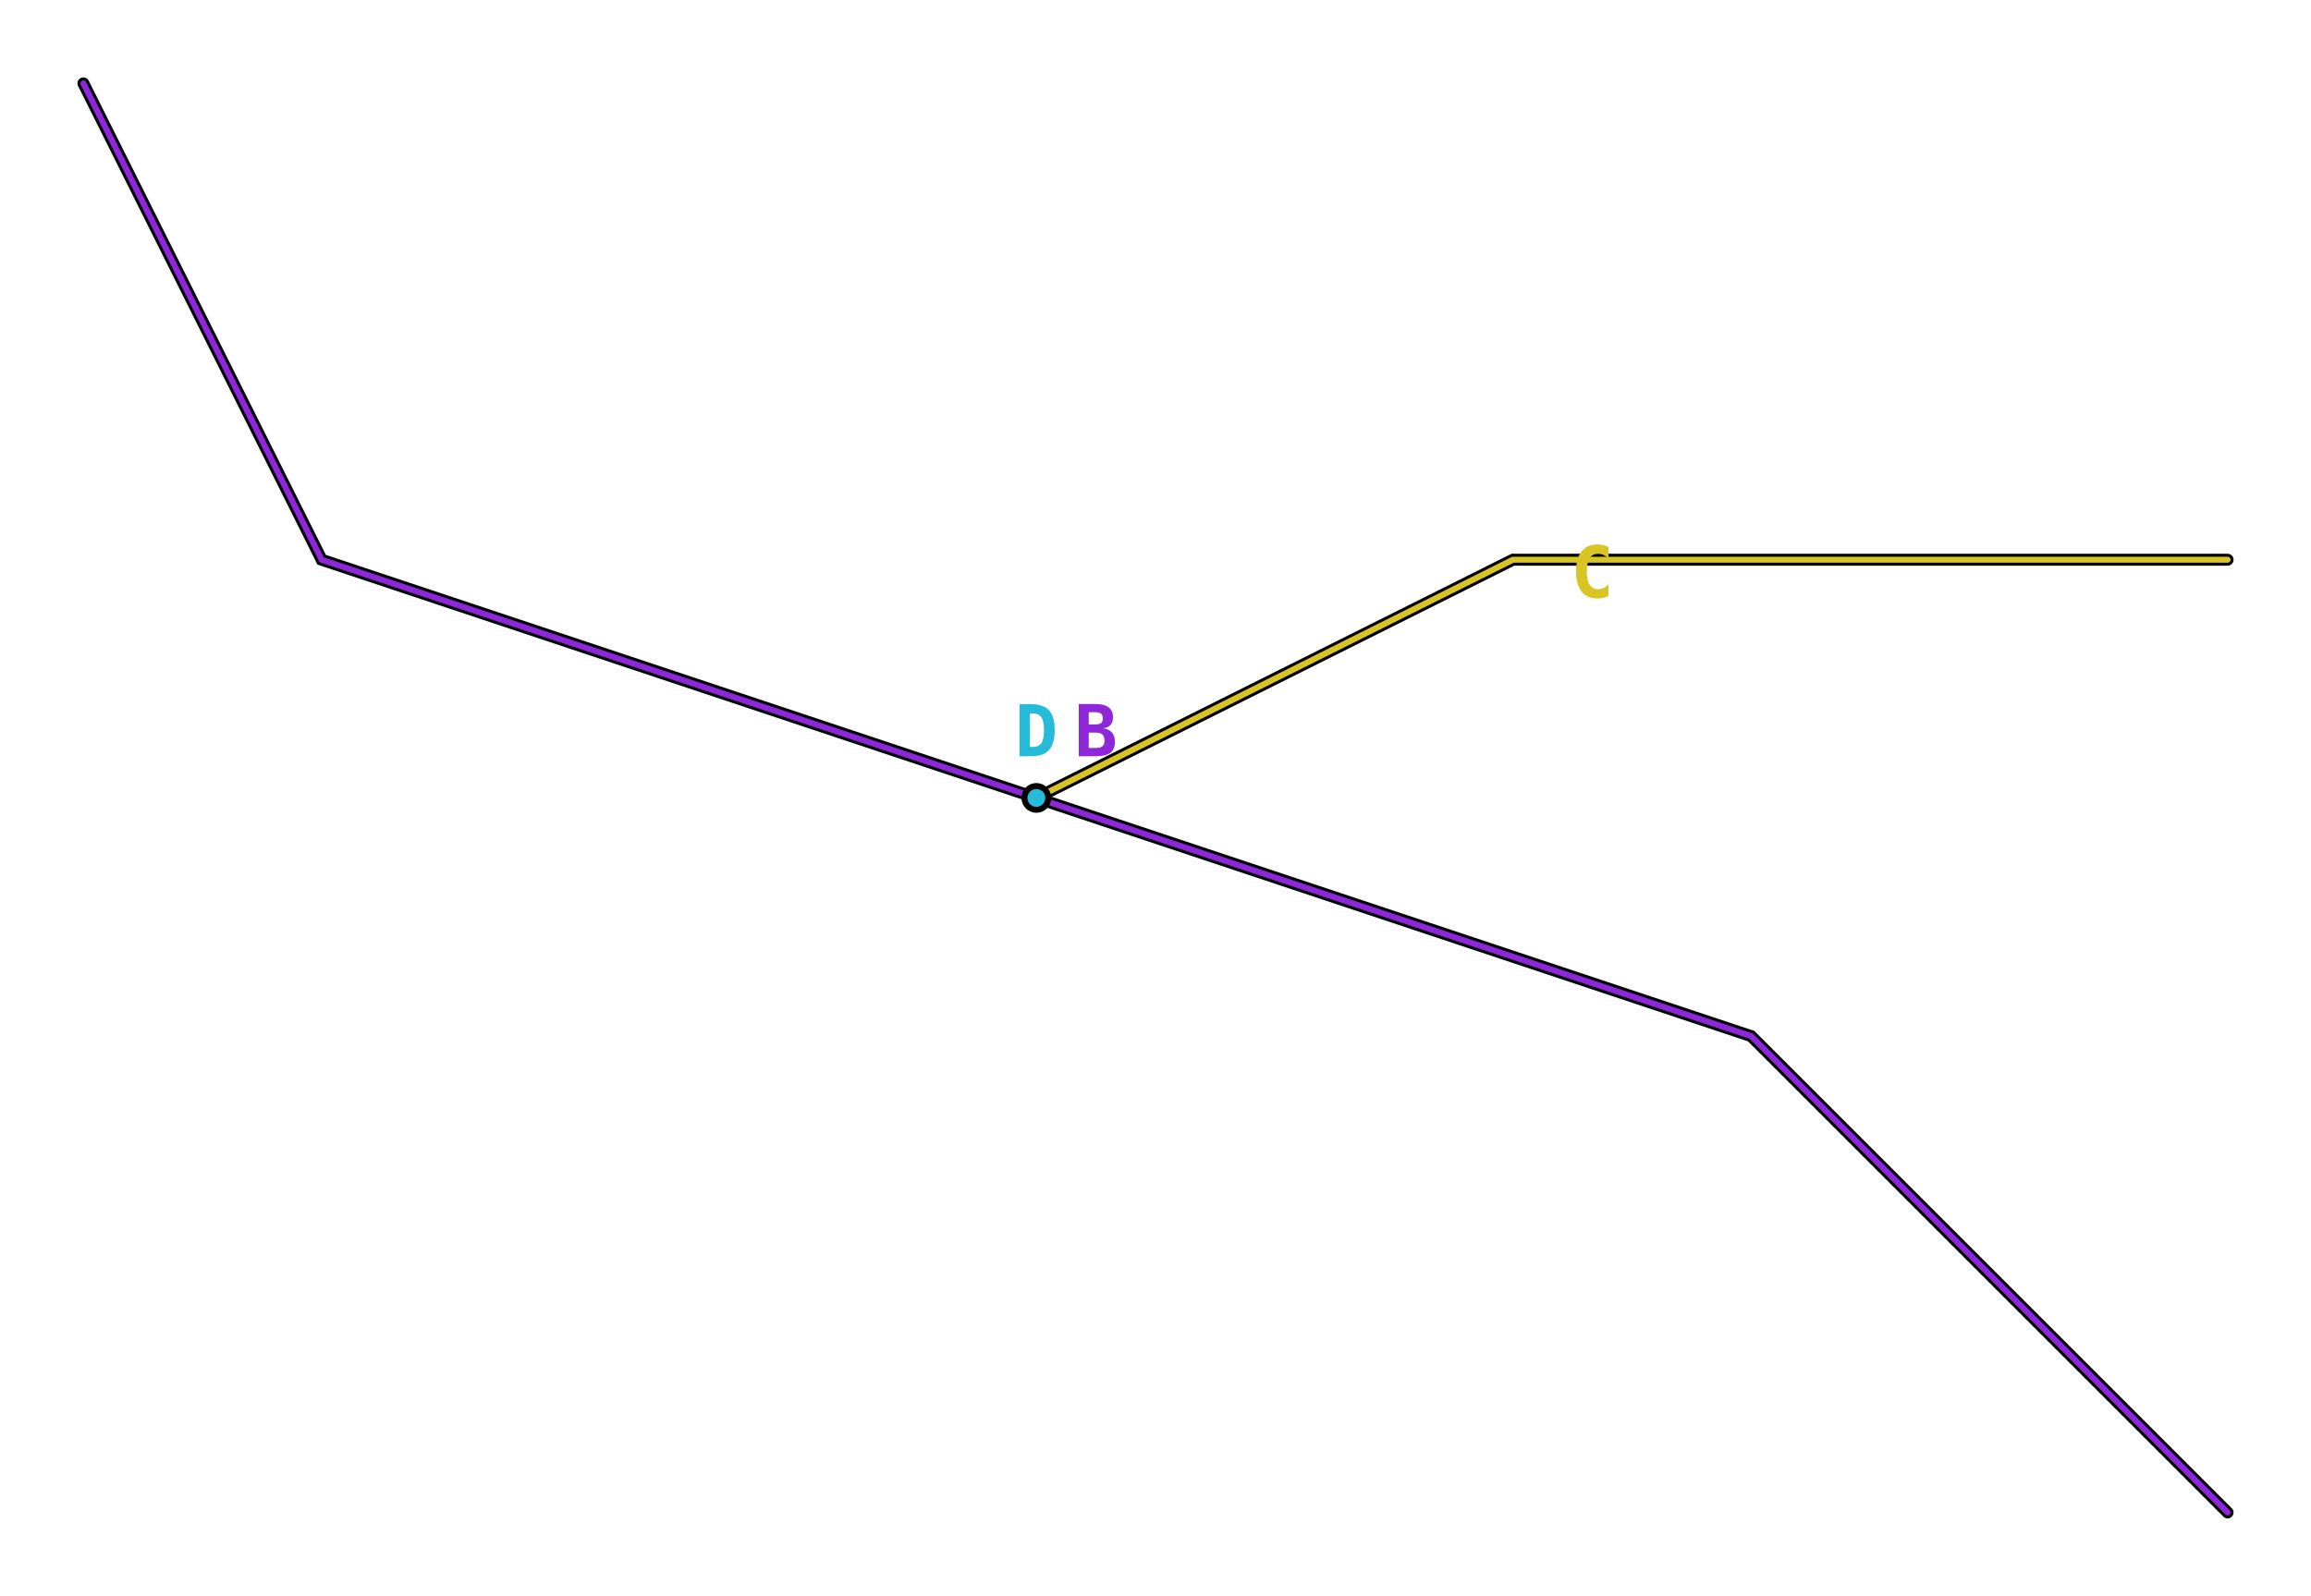
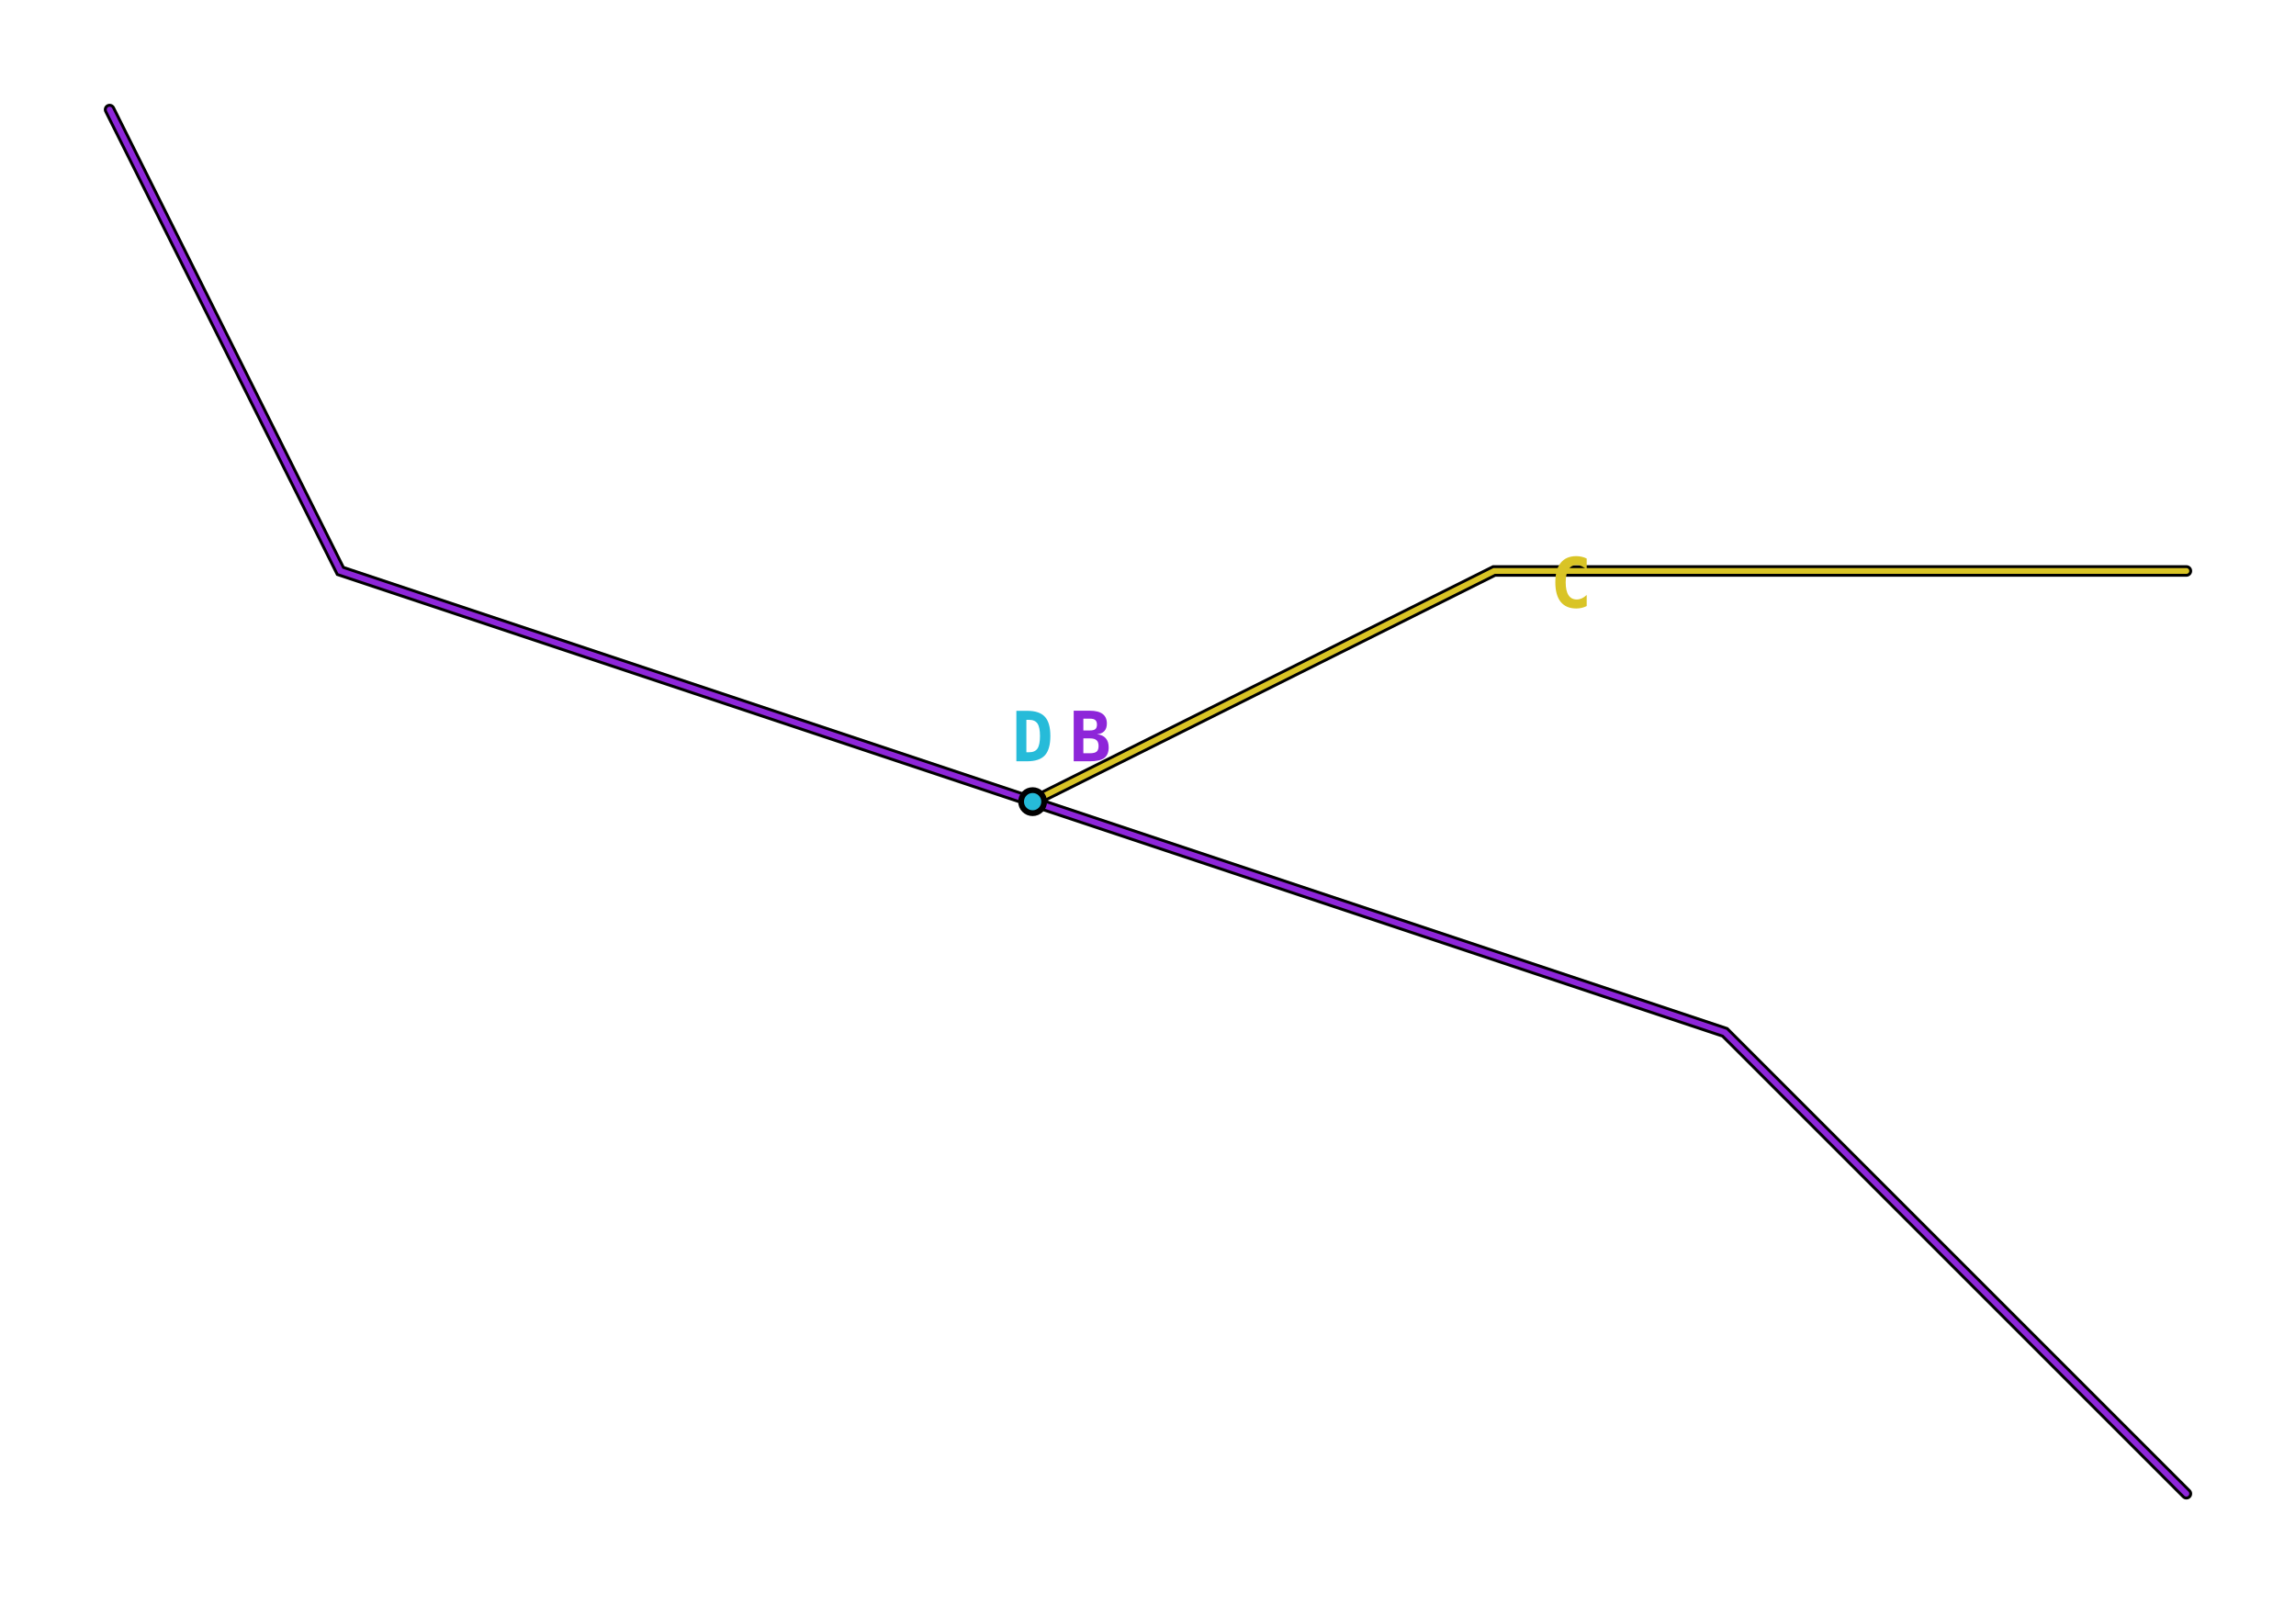
- <svg xmlns="http://www.w3.org/2000/svg" width="100%" height="auto" viewBox="26 26 388 268">
+ <svg xmlns="http://www.w3.org/2000/svg" width="100%" height="auto" viewBox="21 21 398 278">
  <polyline stroke="black" stroke-width="2" stroke-linecap="round" fill="none" points="40,40 80,120 320,200 400,280" />
  <polyline stroke="hsl(275,70%,50%)" stroke-width="1" stroke-linecap="round" fill="none" points="40,40 80,120 320,200 400,280" />
  <polyline stroke="black" stroke-width="2" stroke-linecap="round" fill="none" points="200,160 280,120 400,120" />
  <polyline stroke="hsl(53,70%,50%)" stroke-width="1" stroke-linecap="round" fill="none" points="200,160 280,120 400,120" />
  <circle cx="200" cy="160" r="2" stroke="black" fill="hsl(190,70%,50%)" />
  <text x="" y="" fill="" font-size="1.0rem" text-anchor="middle" font-family="monospace" font-weight="bold" />
  <text x="210" y="153" fill="hsl(275,70%,50%)" font-size="1.0rem" text-anchor="middle" font-family="monospace" font-weight="bold">B</text>
  <text x="" y="" fill="" font-size="1.0rem" text-anchor="middle" font-family="monospace" font-weight="bold" />
  <text x="293.333" y="126.333" fill="hsl(53,70%,50%)" font-size="1.0rem" text-anchor="middle" font-family="monospace" font-weight="bold">C</text>
  <text x="200" y="153" fill="hsl(190,70%,50%)" font-size="1.0rem" text-anchor="middle" font-family="monospace" font-weight="bold">D</text>
</svg>
